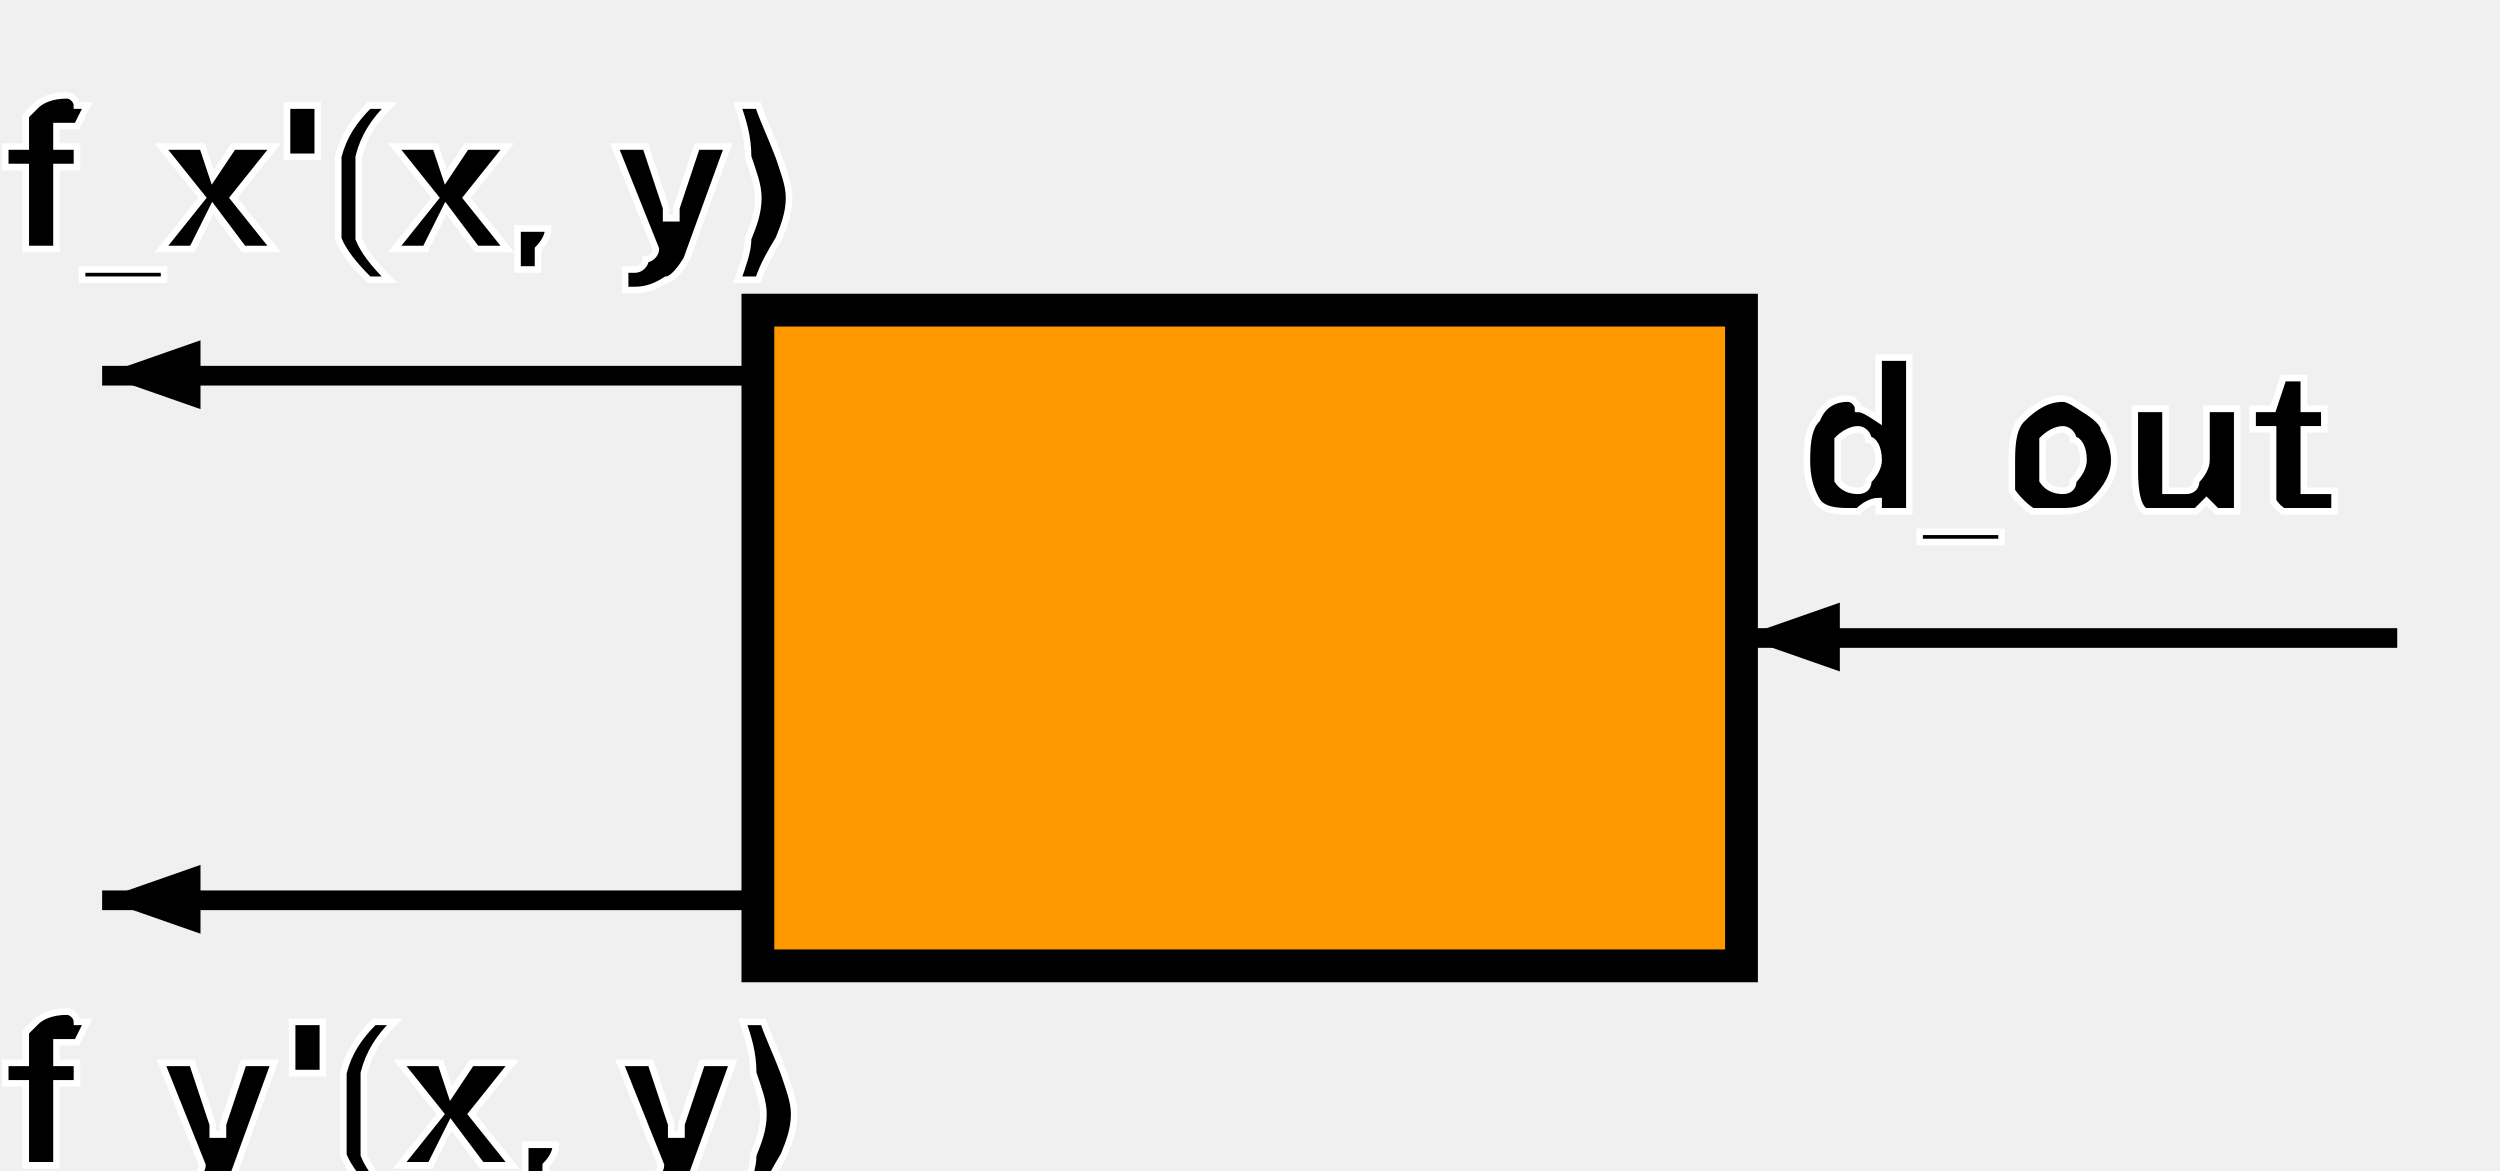
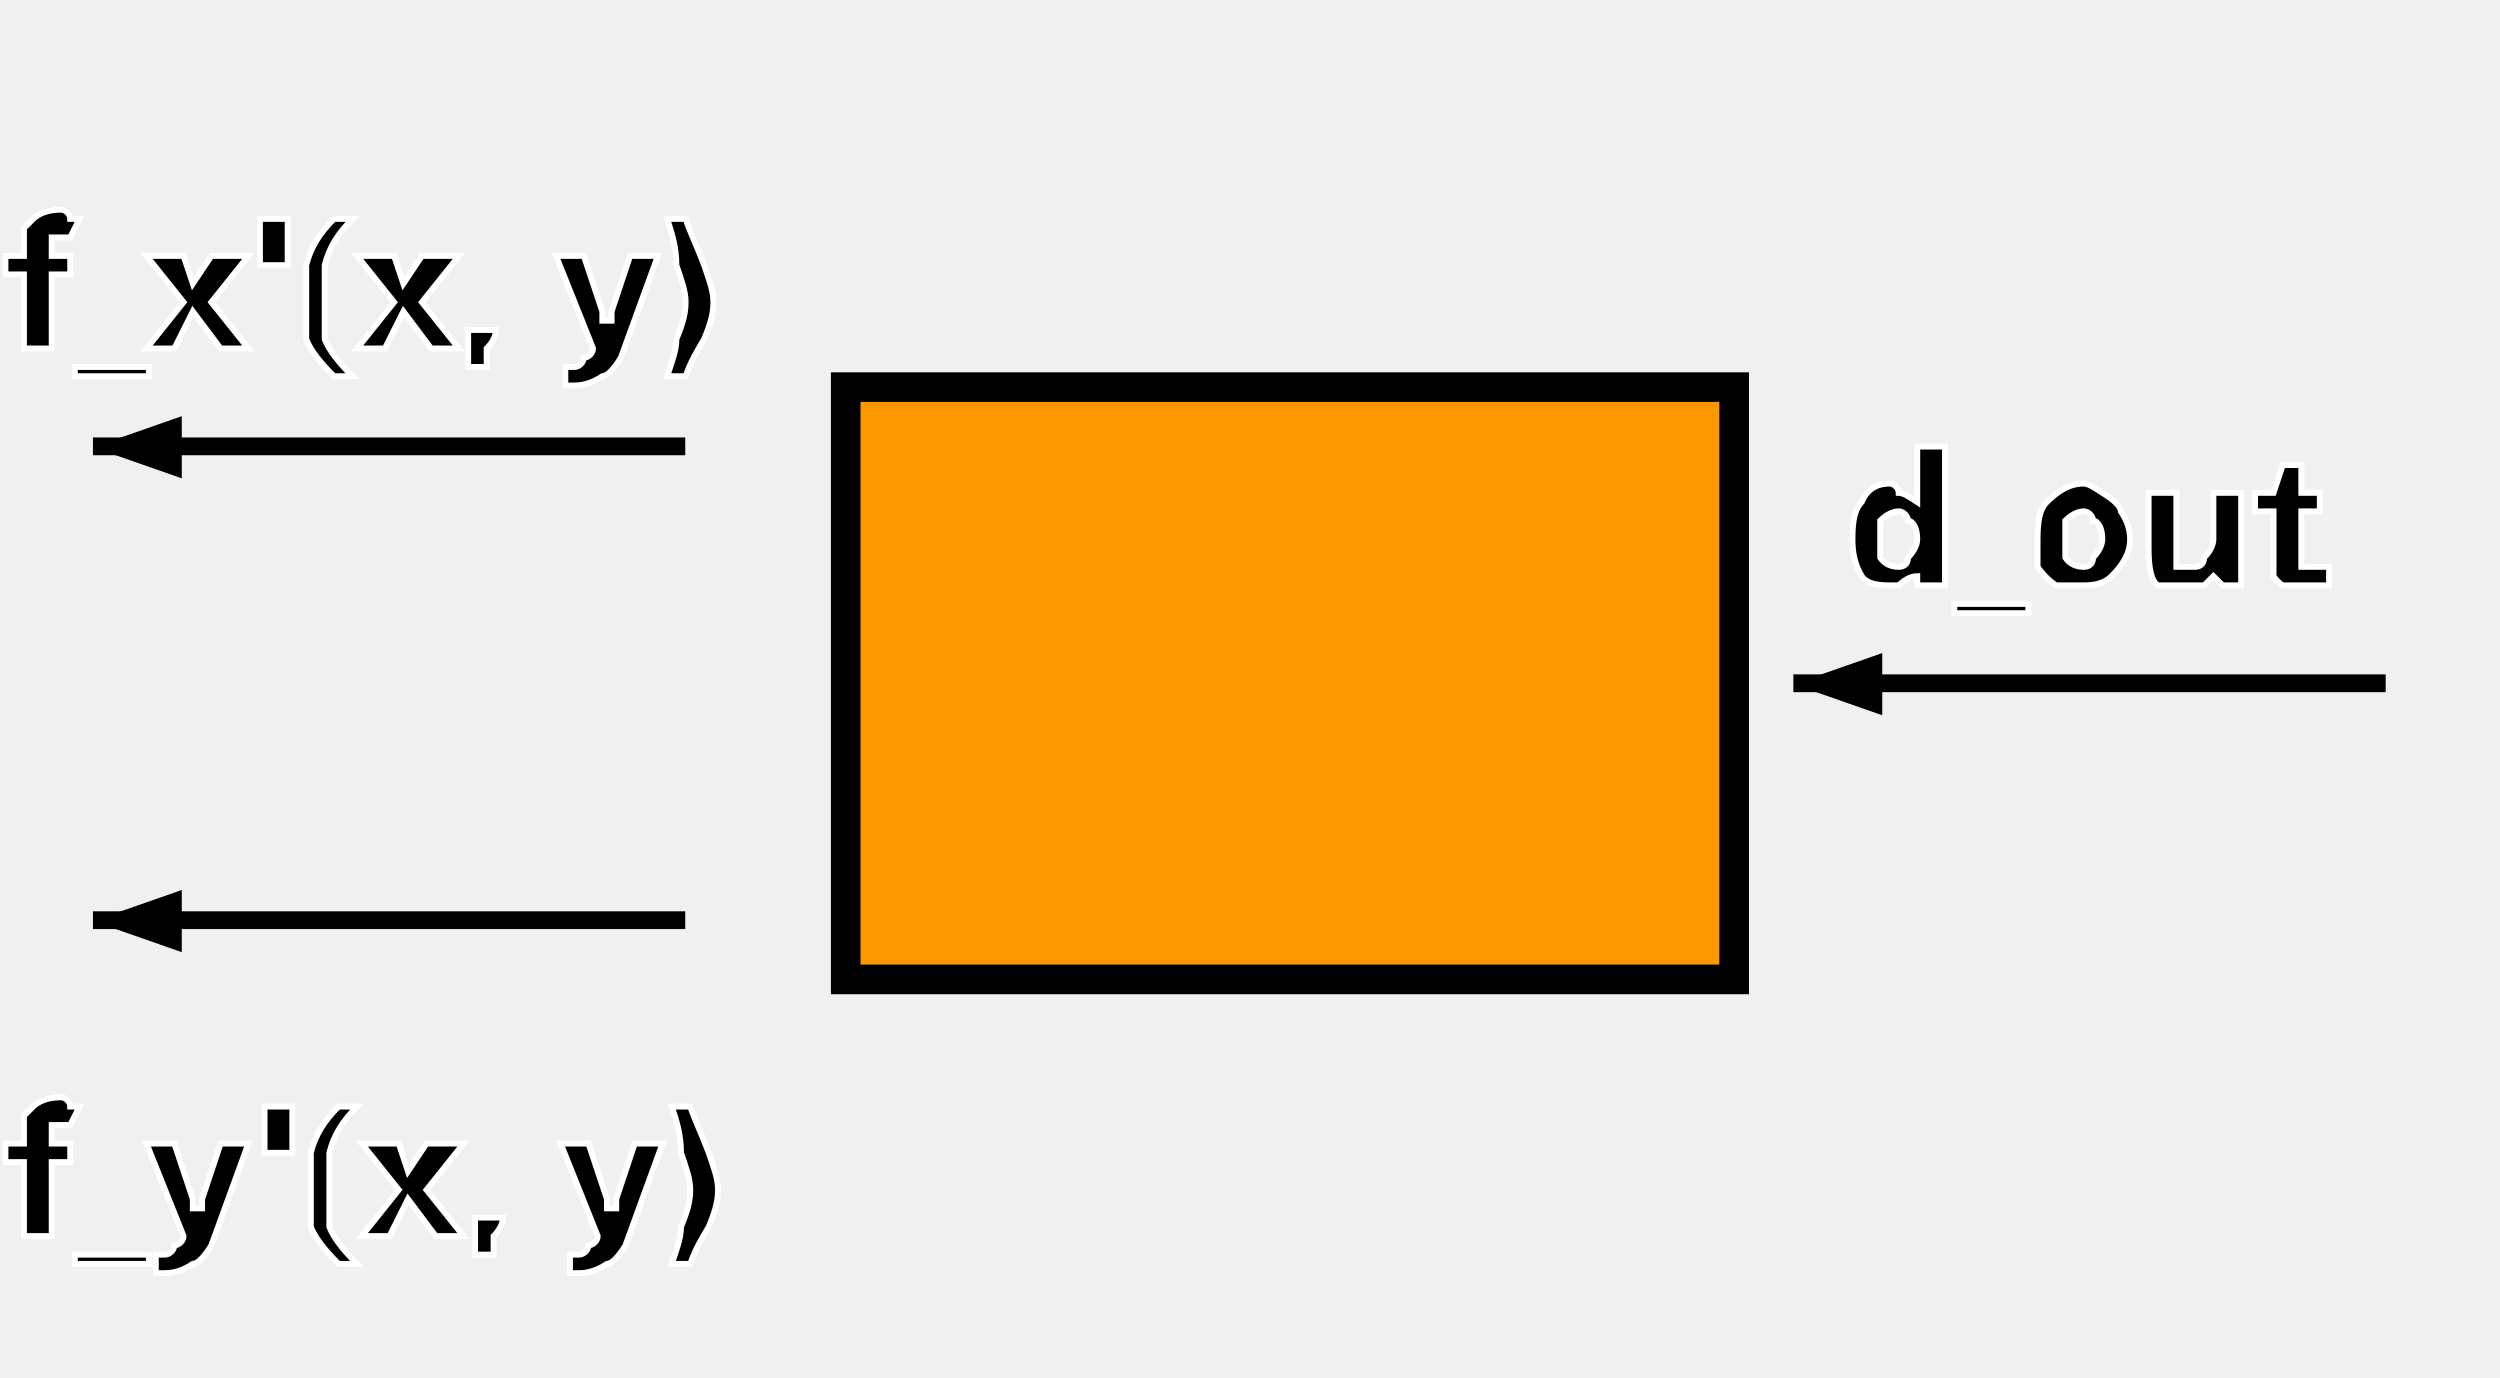
- <svg xmlns="http://www.w3.org/2000/svg" baseProfile="full" height="200" version="1.1" width="427">
+ <svg xmlns="http://www.w3.org/2000/svg" baseProfile="full" height="200" version="1.1" width="363">
  <defs>
    <marker id="arrow" markerHeight="3.5" markerWidth="5" orient="auto" refX="5.0" refY="1.7">
      <polygon points="0,0 5,1.75 0,3.5" />
    </marker>
  </defs>
-   <g style="fill:white; stroke: black; stroke-width: 0.01;" transform="scale(112.0) translate(0.6557629 0.9729419)">
+   <g style="fill:white; stroke: black; stroke-width: 0.01;" transform="scale(86.0) translate(0.6801416 1.153616)">
    <g>
      <g>
-         <g>
+         <g transform="translate(-0.02321777 -0.4)">
          <g>
            <g>
-               <g transform="translate(-0.0 -0.4)">
-                 <g>
+               <g>
+                 <g transform="translate(0 -0.270752)">
                  <g>
                    <g>
-                       <g transform="translate(-0.5 -0.0)">
-                         <g style="stroke-width: 0.03;">
+                       <g style="stroke: #ffffff;">
+                         <g style="fill: #000000;">
                          <g style=";" transform="scale(1)">
-                             <polyline marker-end="url(#arrow)" points="1,0 0,0" />
+                             <text style="text-align:center; dominant-baseline:middle;&#10;                      font-family:sans-serif; font-weight: bold;&#10;                      font-size:0.3px" transform="translate(-0.6477539, 0)">f_x'(x, y)</text>
                          </g>
                        </g>
                      </g>
+                       <g />
                    </g>
-                     <g transform="translate(0 0.4)">
-                       <g style="stroke-width: 0;">
+                     <g />
+                   </g>
+                 </g>
+                 <g transform="scale(-1 1)">
+                   <g transform="translate(-0.5 -0.0)">
+                     <g style="stroke-width: 0.03;">
+                       <g style=";" transform="scale(1)">
+                         <polyline marker-end="url(#arrow)" points="0,0 1,0" />
+                       </g>
+                     </g>
+                   </g>
+                 </g>
+               </g>
+               <g transform="translate(0 0.2)">
+                 <g>
+                   <g>
+                     <g style="stroke: #ffffff;">
+                       <g style="fill: #000000;">
                        <g style=";" transform="scale(1)">
-                           <polyline points="0,-0.4 0,0.4" />
+                           <text style="text-align:center; dominant-baseline:middle;&#10;                      font-family:sans-serif; font-weight: bold;&#10;                      font-size:0.3px" transform="translate(-0.0, 0)" />
                        </g>
                      </g>
                    </g>
+                     <g />
                  </g>
-                   <g transform="translate(0 0.8)">
+                   <g />
+                 </g>
+               </g>
+             </g>
+             <g transform="translate(0 0.8)">
+               <g>
+                 <g>
+                   <g transform="translate(0 -0.2)">
                    <g>
-                       <g transform="translate(-0.5 -0.0)">
-                         <g style="stroke-width: 0.03;">
-                           <g style=";" transform="scale(1)">
-                             <polyline marker-end="url(#arrow)" points="1,0 0,0" />
+                       <g>
+                         <g style="stroke: #ffffff;">
+                           <g style="fill: #000000;">
+                             <g style=";" transform="scale(1)">
+                               <text style="text-align:center; dominant-baseline:middle;&#10;                      font-family:sans-serif; font-weight: bold;&#10;                      font-size:0.3px" transform="translate(-0.0, 0)" />
+                             </g>
                          </g>
+                         </g>
+                         <g />
+                       </g>
+                       <g />
+                     </g>
+                   </g>
+                   <g transform="scale(-1 1)">
+                     <g transform="translate(-0.5 -0.0)">
+                       <g style="stroke-width: 0.03;">
+                         <g style=";" transform="scale(1)">
+                           <polyline marker-end="url(#arrow)" points="0,0 1,0" />
                        </g>
                      </g>
                    </g>
                  </g>
                </g>
-               </g>
-               <g transform="translate(1.25 0)">
-                 <g style="fill: #ff9700;">
-                   <g style="stroke-width: 0.05;">
-                     <g style=";" transform="scale(1)">
-                       <rect height="1" width="1.5" x="-0.75" y="-0.5" />
+                 <g transform="translate(0 0.4279297)">
+                   <g>
+                     <g>
+                       <g style="stroke: #ffffff;">
+                         <g style="fill: #000000;">
+                           <g style=";" transform="scale(1)">
+                             <text style="text-align:center; dominant-baseline:middle;&#10;                      font-family:sans-serif; font-weight: bold;&#10;                      font-size:0.3px" transform="translate(-0.6477539, 0)">f_y'(x, y)</text>
+                           </g>
+                         </g>
+                       </g>
+                       <g />
                    </g>
-                   </g>
-                 </g>
-               </g>
-             </g>
-             <g transform="translate(2.5 0)">
-               <g>
-                 <g transform="translate(-0.5 -0.0)">
-                   <g style="stroke-width: 0.03;">
-                     <g style=";" transform="scale(1)">
-                       <polyline marker-end="url(#arrow)" points="1,0 0,0" />
-                     </g>
+                     <g />
                  </g>
                </g>
              </g>
            </g>
          </g>
-           <g transform="translate(0.0 -0.6986816)">
-             <g style="stroke: #ffffff;">
-               <g style="fill: #000000;">
-                 <g style=";" transform="scale(1)">
-                   <text style="text-align:center; dominant-baseline:middle;&#10;                      font-family:sans-serif; font-weight: bold;&#10;                      font-size:0.3px" transform="translate(-0.6477539, 0)">f_x'(x, y)</text>
+         </g>
+         <g transform="translate(1.497754 0)">
+           <g transform="translate(-0.0 -0.0)">
+             <g>
+               <g>
+                 <g>
+                   <g>
+                     <g style="fill: #ff9700;">
+                       <g style="stroke-width: 0.05;">
+                         <g style=";" transform="scale(1)">
+                           <rect height="1" width="1.5" x="-0.75" y="-0.5" />
+                         </g>
+                       </g>
+                     </g>
+                     <g />
+                   </g>
+                   <g />
+                 </g>
+                 <g />
+               </g>
+               <g />
+             </g>
+           </g>
+         </g>
+       </g>
+       <g transform="translate(2.847754 0)">
+         <g>
+           <g>
+             <g transform="translate(0 -0.270752)">
+               <g>
+                 <g>
+                   <g style="stroke: #ffffff;">
+                     <g style="fill: #000000;">
+                       <g style=";" transform="scale(1)">
+                         <text style="text-align:center; dominant-baseline:middle;&#10;                      font-family:sans-serif; font-weight: bold;&#10;                      font-size:0.3px" transform="translate(-0.4158691, 0)">d_out</text>
+                       </g>
+                     </g>
+                   </g>
+                   <g />
+                 </g>
+                 <g />
+               </g>
+             </g>
+             <g transform="scale(-1 1)">
+               <g transform="translate(-0.5 -0.0)">
+                 <g style="stroke-width: 0.03;">
+                   <g style=";" transform="scale(1)">
+                     <polyline marker-end="url(#arrow)" points="0,0 1,0" />
+                   </g>
                </g>
              </g>
            </g>
          </g>
-         </g>
-         <g transform="translate(0.0 0.6986816)">
-           <g style="stroke: #ffffff;">
-             <g style="fill: #000000;">
-               <g style=";" transform="scale(1)">
-                 <text style="text-align:center; dominant-baseline:middle;&#10;                      font-family:sans-serif; font-weight: bold;&#10;                      font-size:0.3px" transform="translate(-0.6477539, 0)">f_y'(x, y)</text>
+           <g transform="translate(0 0.2)">
+             <g>
+               <g>
+                 <g style="stroke: #ffffff;">
+                   <g style="fill: #000000;">
+                     <g style=";" transform="scale(1)">
+                       <text style="text-align:center; dominant-baseline:middle;&#10;                      font-family:sans-serif; font-weight: bold;&#10;                      font-size:0.3px" transform="translate(-0.0, 0)" />
+                     </g>
+                   </g>
+                 </g>
+                 <g />
              </g>
-             </g>
-           </g>
-         </g>
-       </g>
-       <g transform="translate(2.5 -0.2986816)">
-         <g style="stroke: #ffffff;">
-           <g style="fill: #000000;">
-             <g style=";" transform="scale(1)">
-               <text style="text-align:center; dominant-baseline:middle;&#10;                      font-family:sans-serif; font-weight: bold;&#10;                      font-size:0.3px" transform="translate(-0.4158691, 0)">d_out</text>
+               <g />
            </g>
          </g>
        </g>
      </g>
    </g>
  </g>
</svg>
